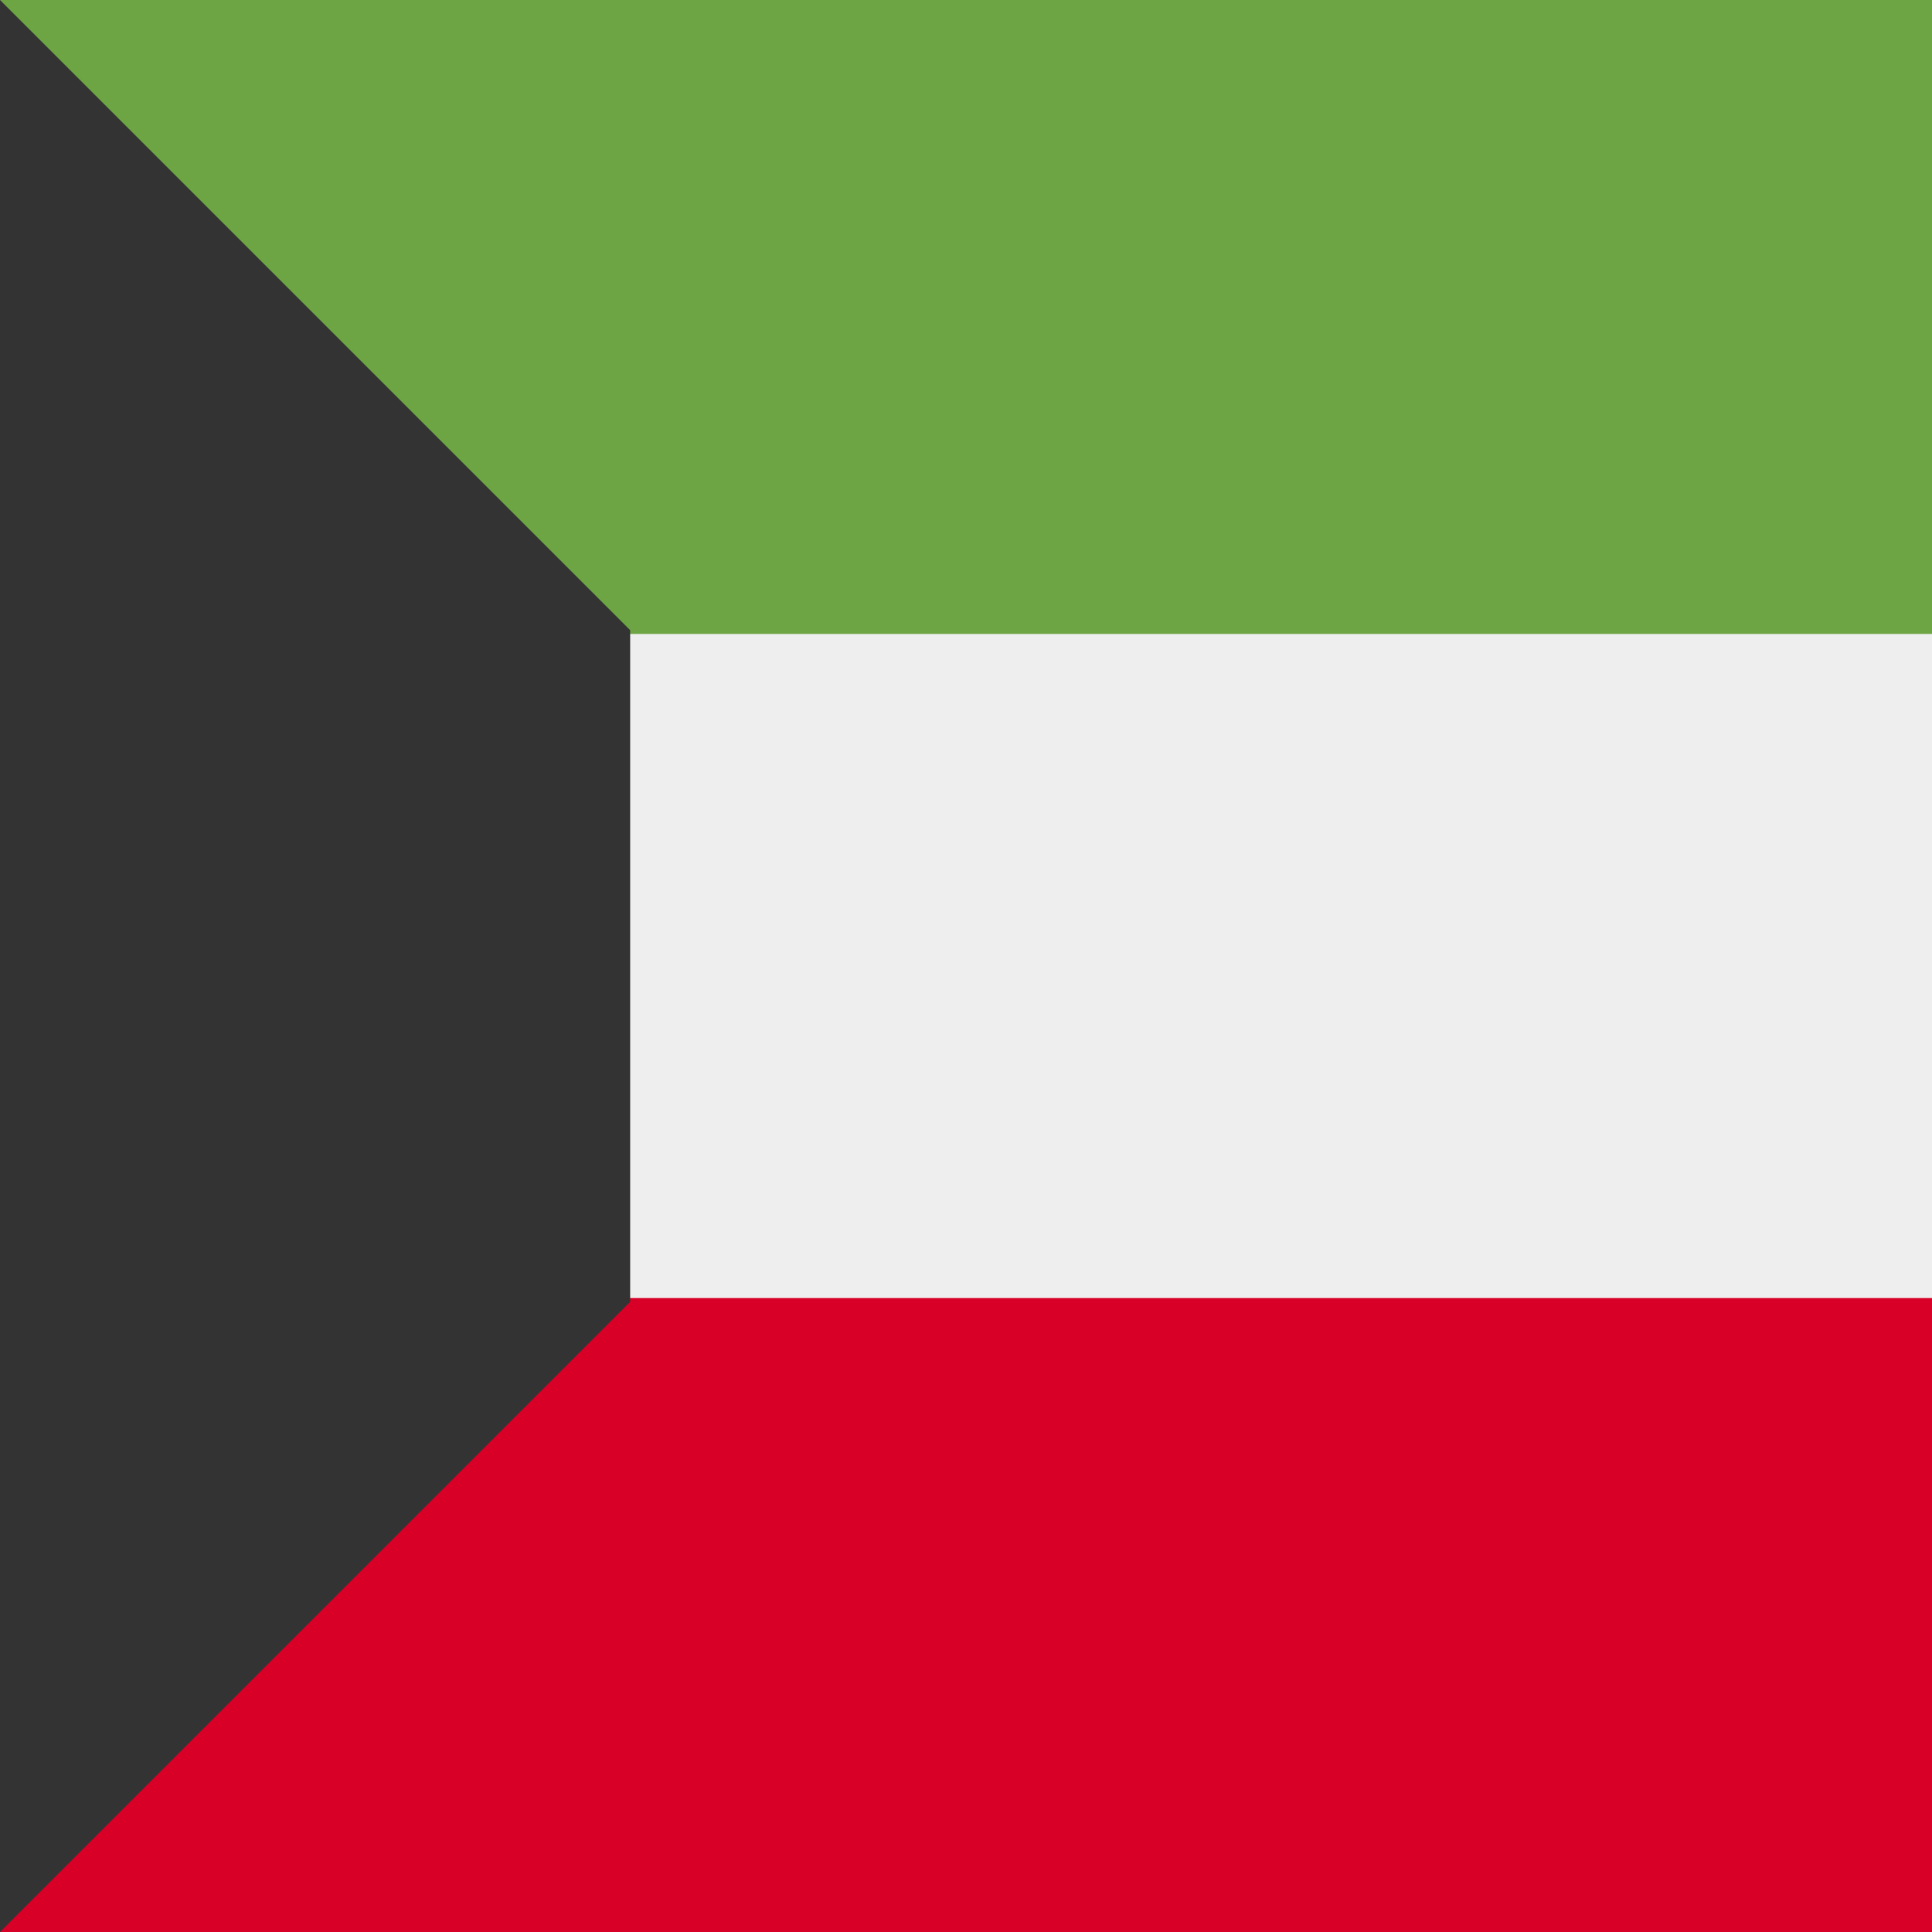
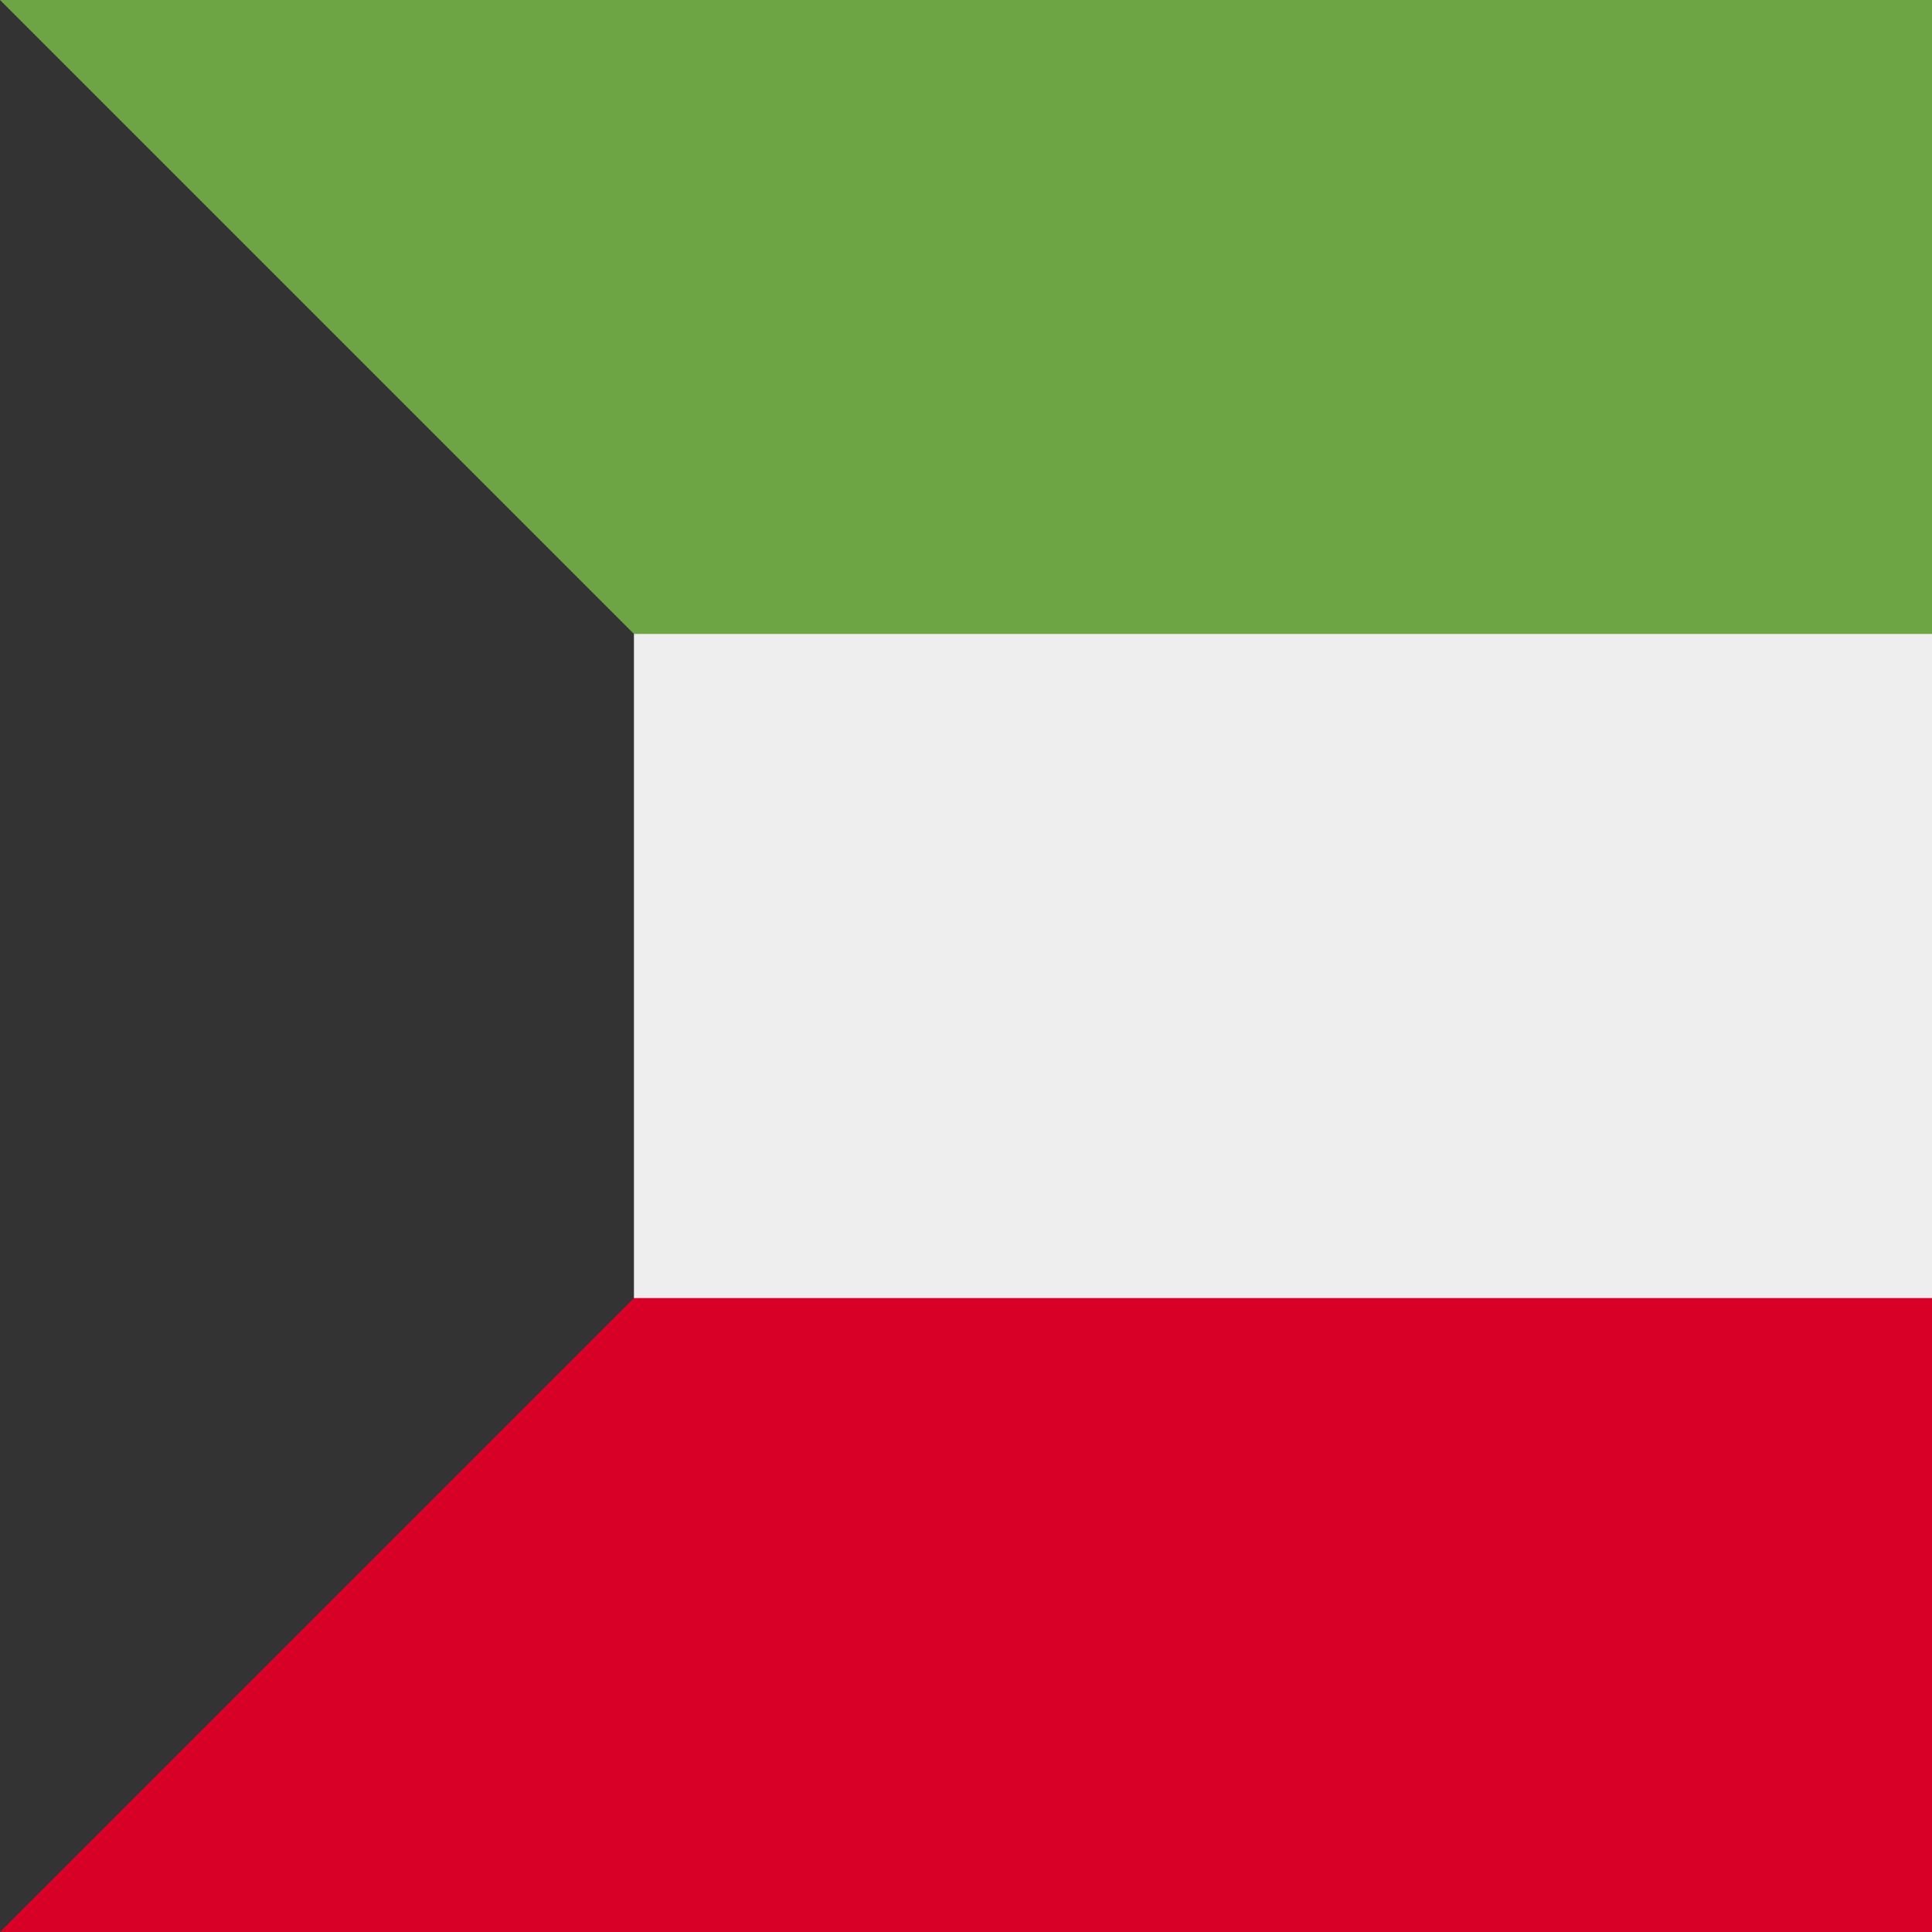
<svg xmlns="http://www.w3.org/2000/svg" width="512" height="512" fill="none">
  <path fill="#EEE" d="M0 136h512v240H0z" />
  <path fill="#D80027" d="M0 344h512v168H0z" />
  <path fill="#6DA544" d="M0 0h512v168H0z" />
-   <path fill="#333" d="M0 512V0l167 167v178L0 512Z" />
+   <path fill="#333" d="M0 512V0l168 168v176L0 512Z" />
</svg>
